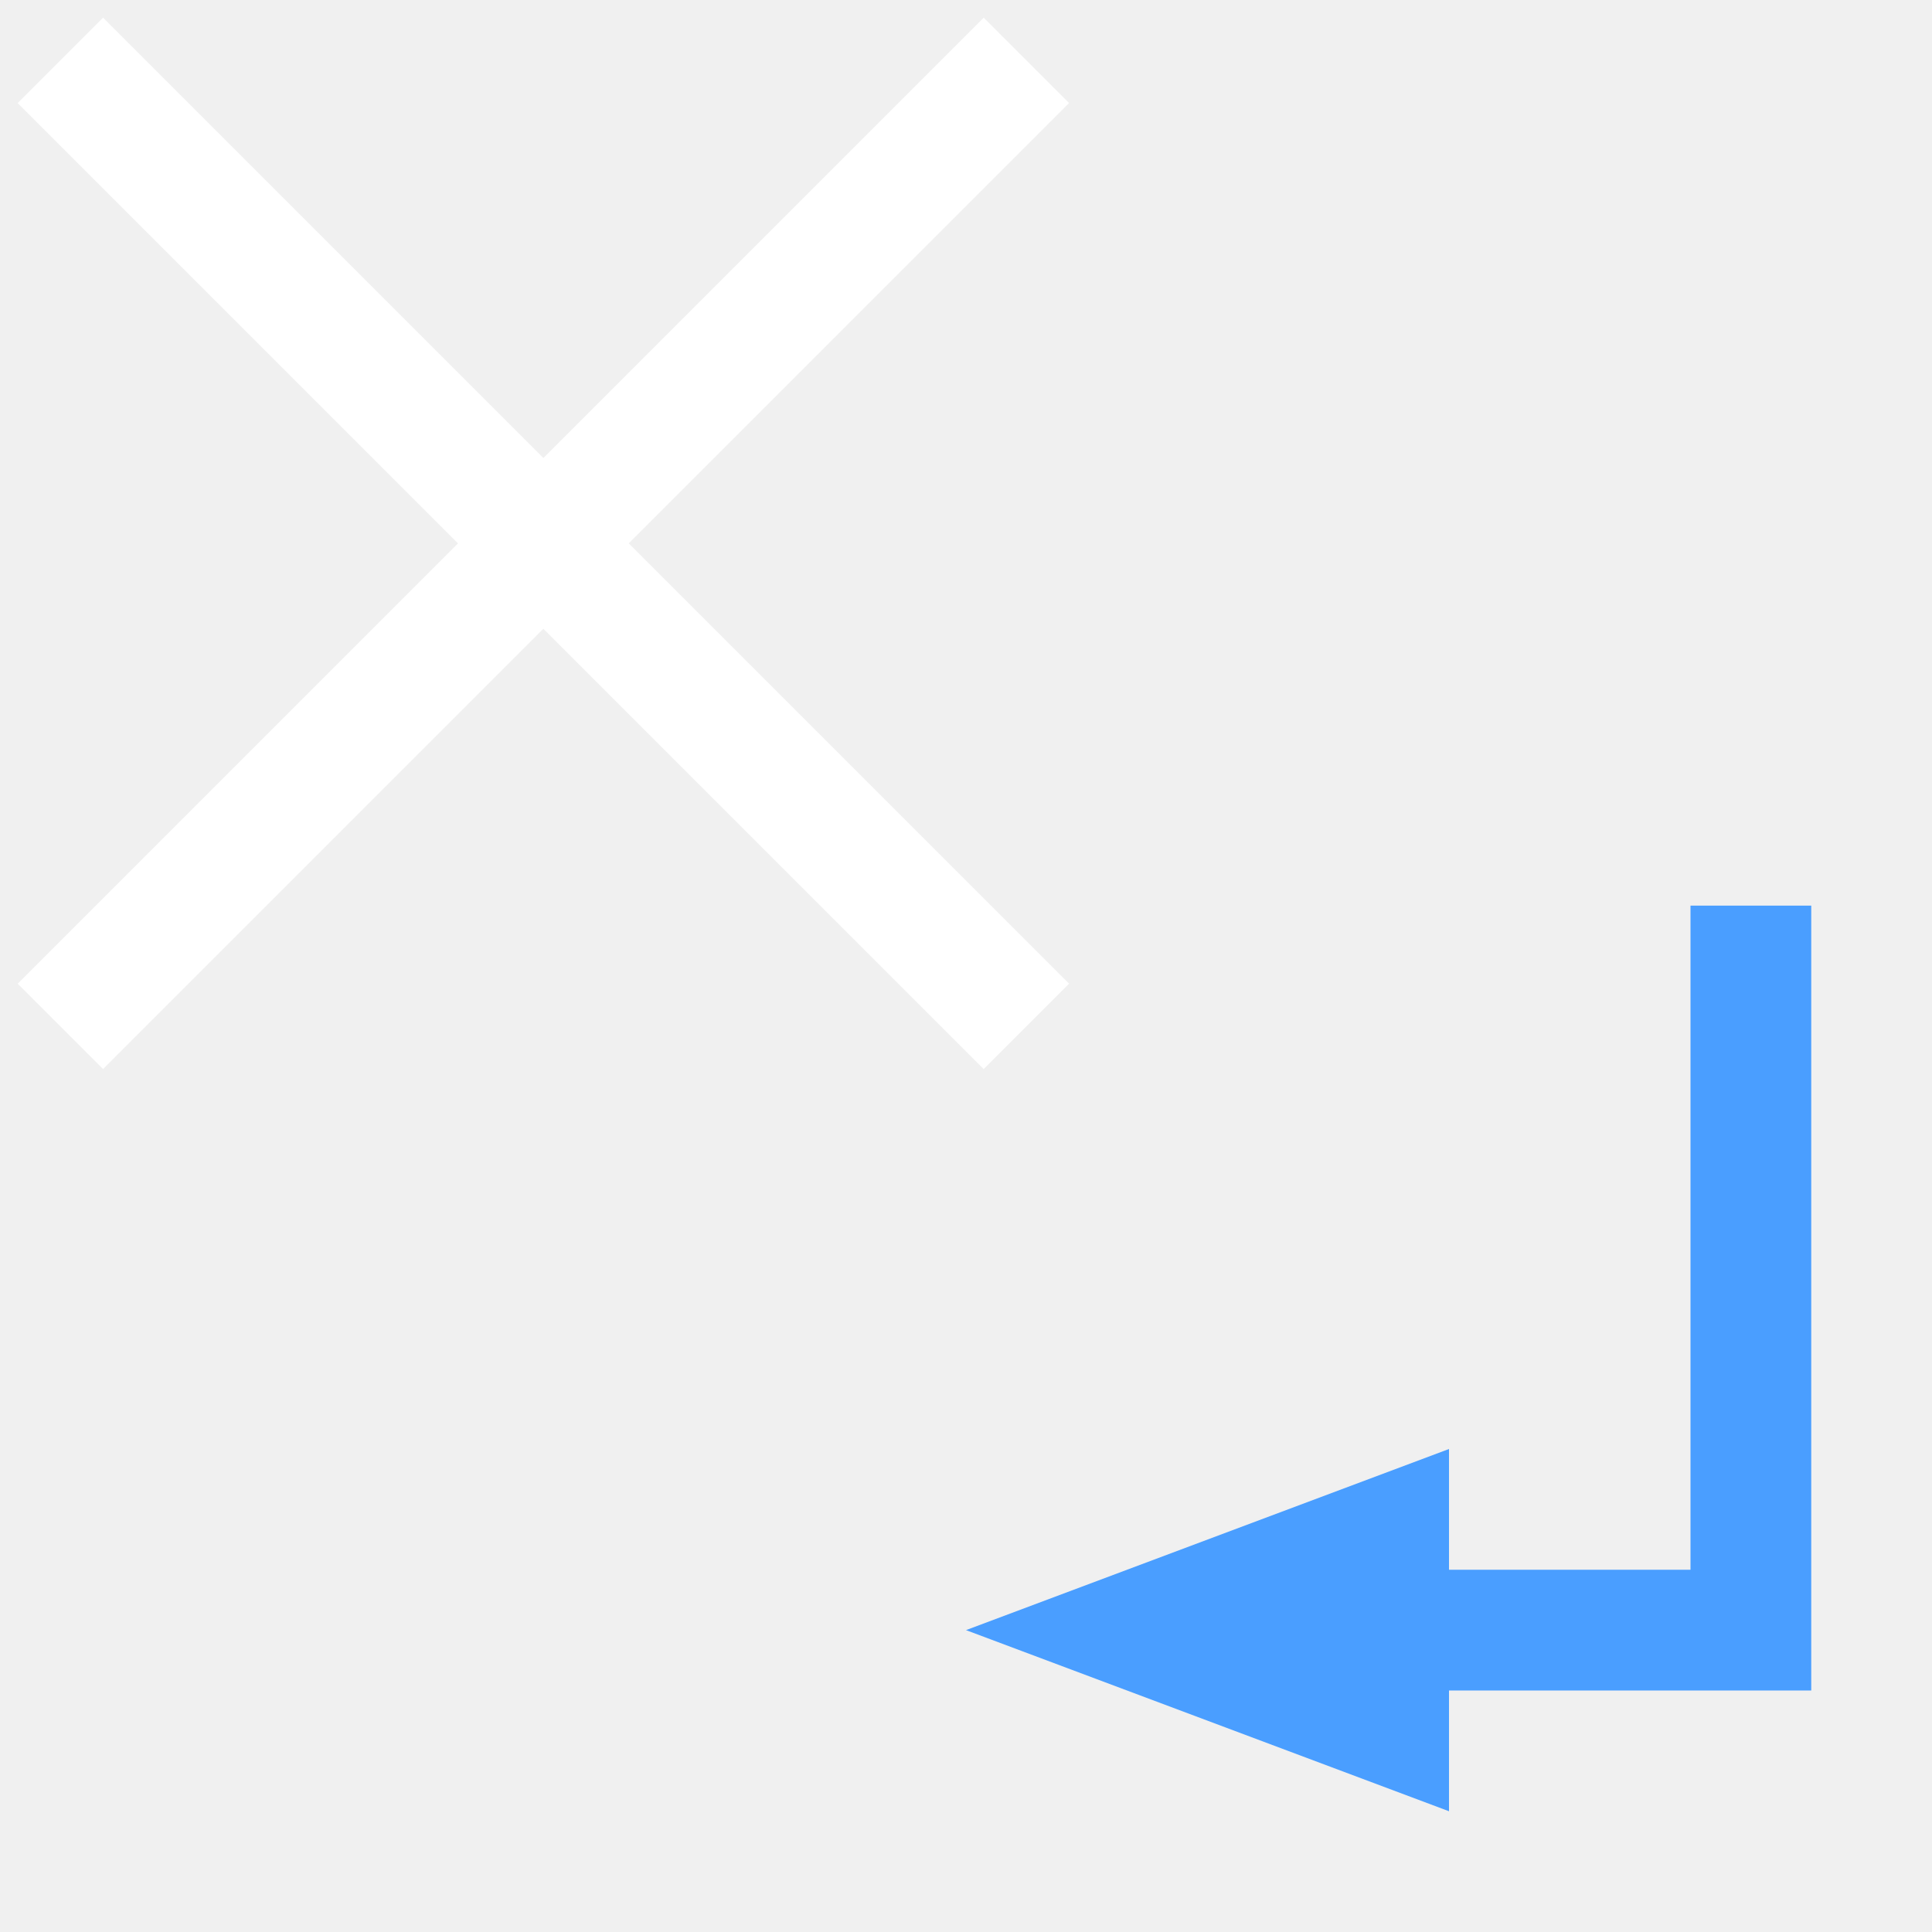
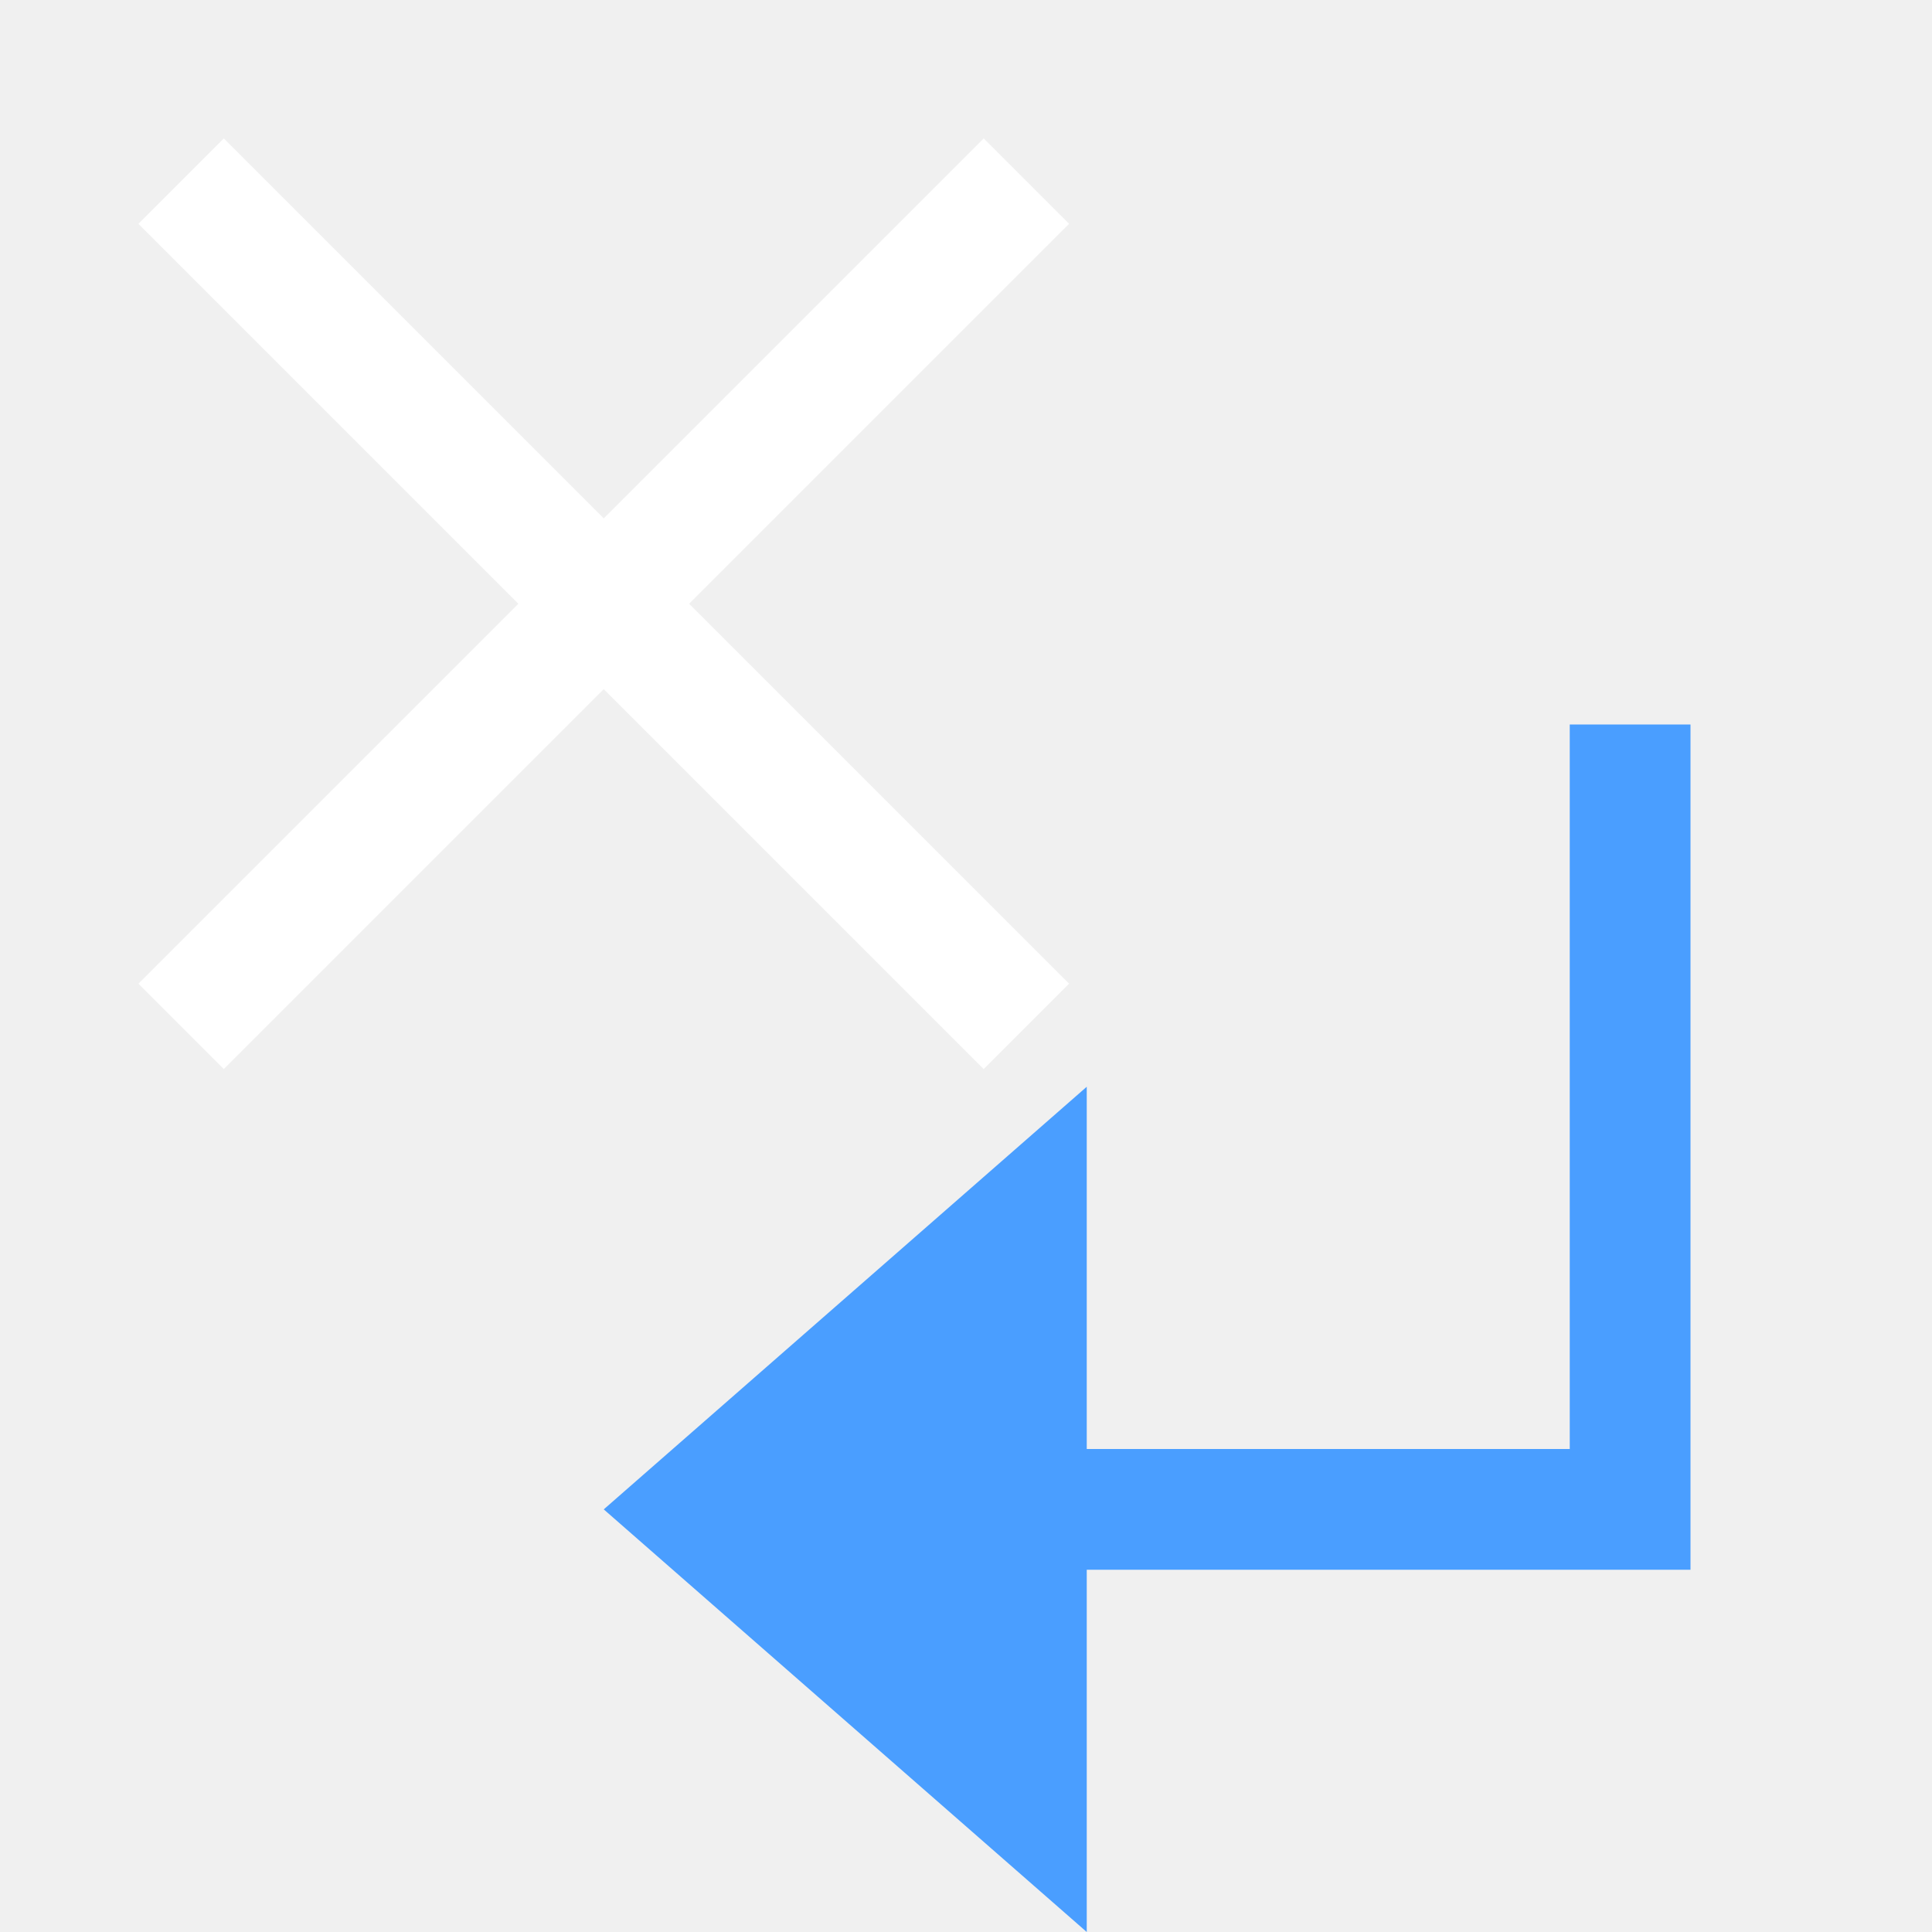
<svg xmlns="http://www.w3.org/2000/svg" width="16" height="16" viewBox="0 0 16 16" stroke-width="1" stroke-linecap="butt" stroke-linejoin="miter">
-   <path d="M0.5 0.5L8.5 8.5" fill="none" stroke="#ffffff" />
-   <path d="M8.5 0.5L0.5 8.5" fill="none" stroke="#ffffff" />
-   <path d="M14.5 7.5L14.5 13.5L10 13.5" fill="none" stroke="#4a9eff" />
-   <path d="M8 13.5L12 12L12 15Z" fill="#4a9eff" />
+   <path d="M1.5 1.5L8.5 8.5" fill="none" stroke="#ffffff" />
+   <path d="M8.5 1.5L1.5 8.5" fill="none" stroke="#ffffff" />
+   <path d="M13.5 6L13.5 12.5L8.5 12.5" fill="none" stroke="#4a9eff" />
+   <path d="M5 12.5L9 9L9 16Z" fill="#4a9eff" />
</svg>
